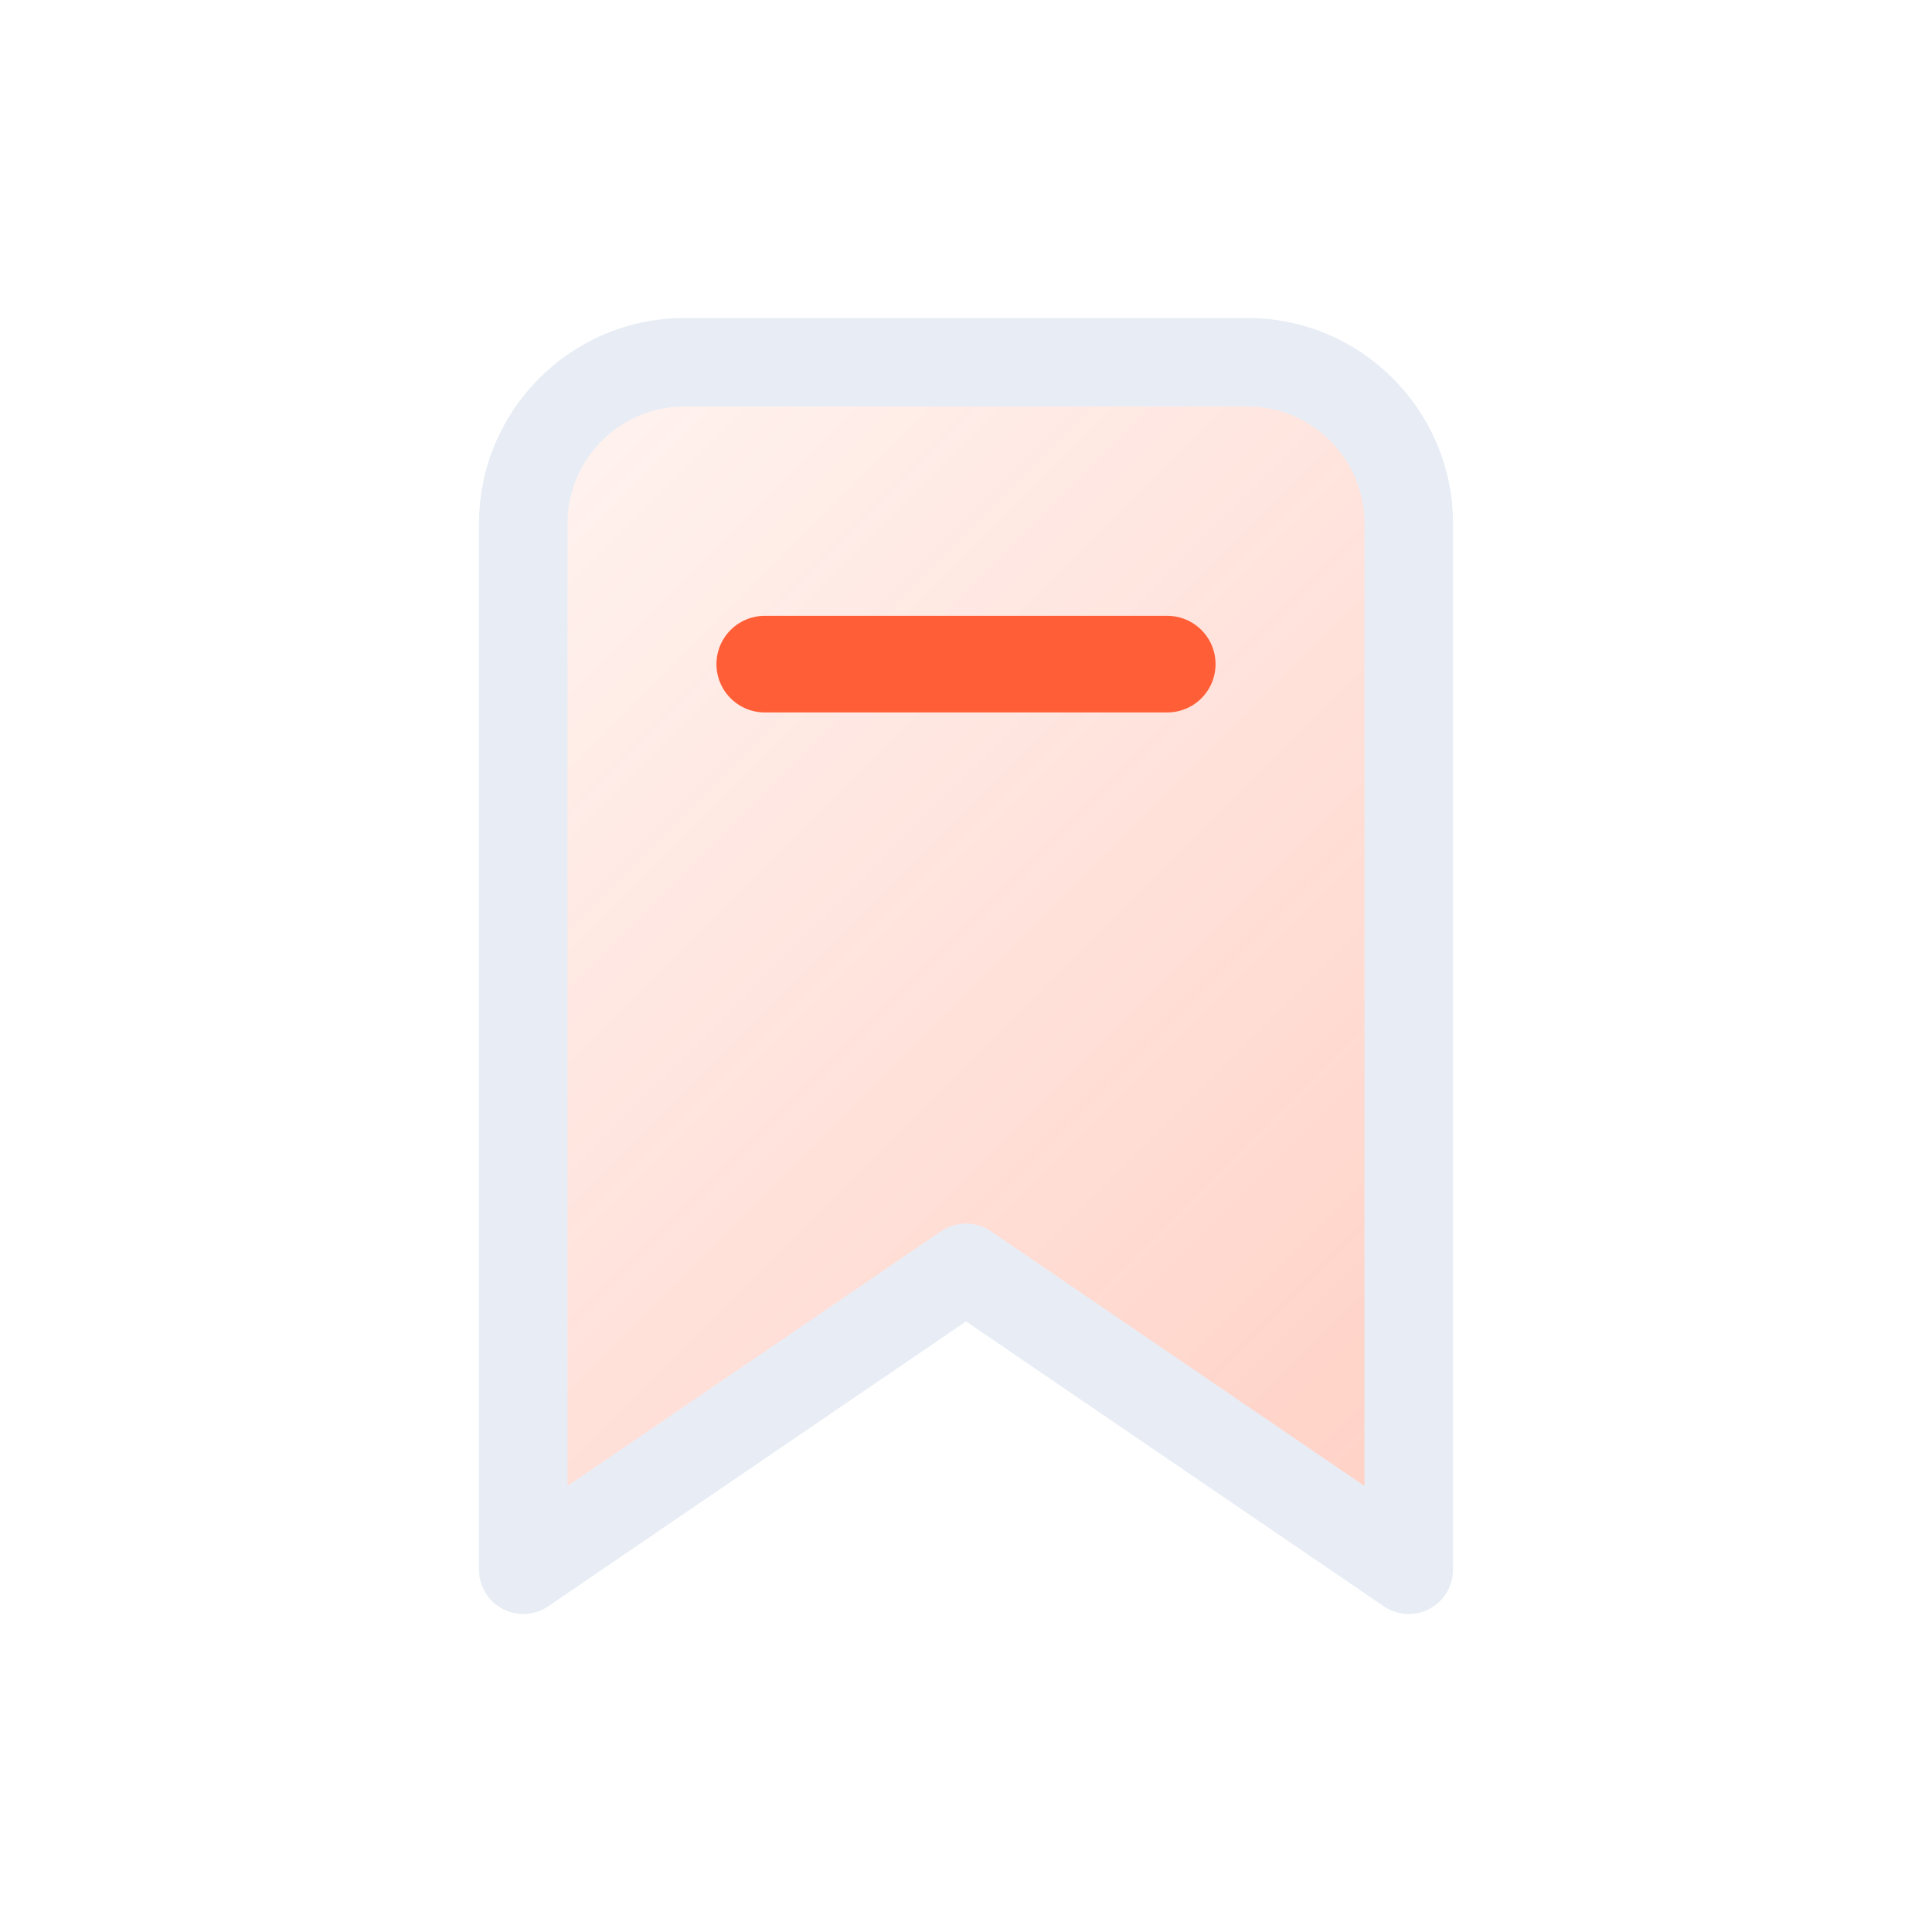
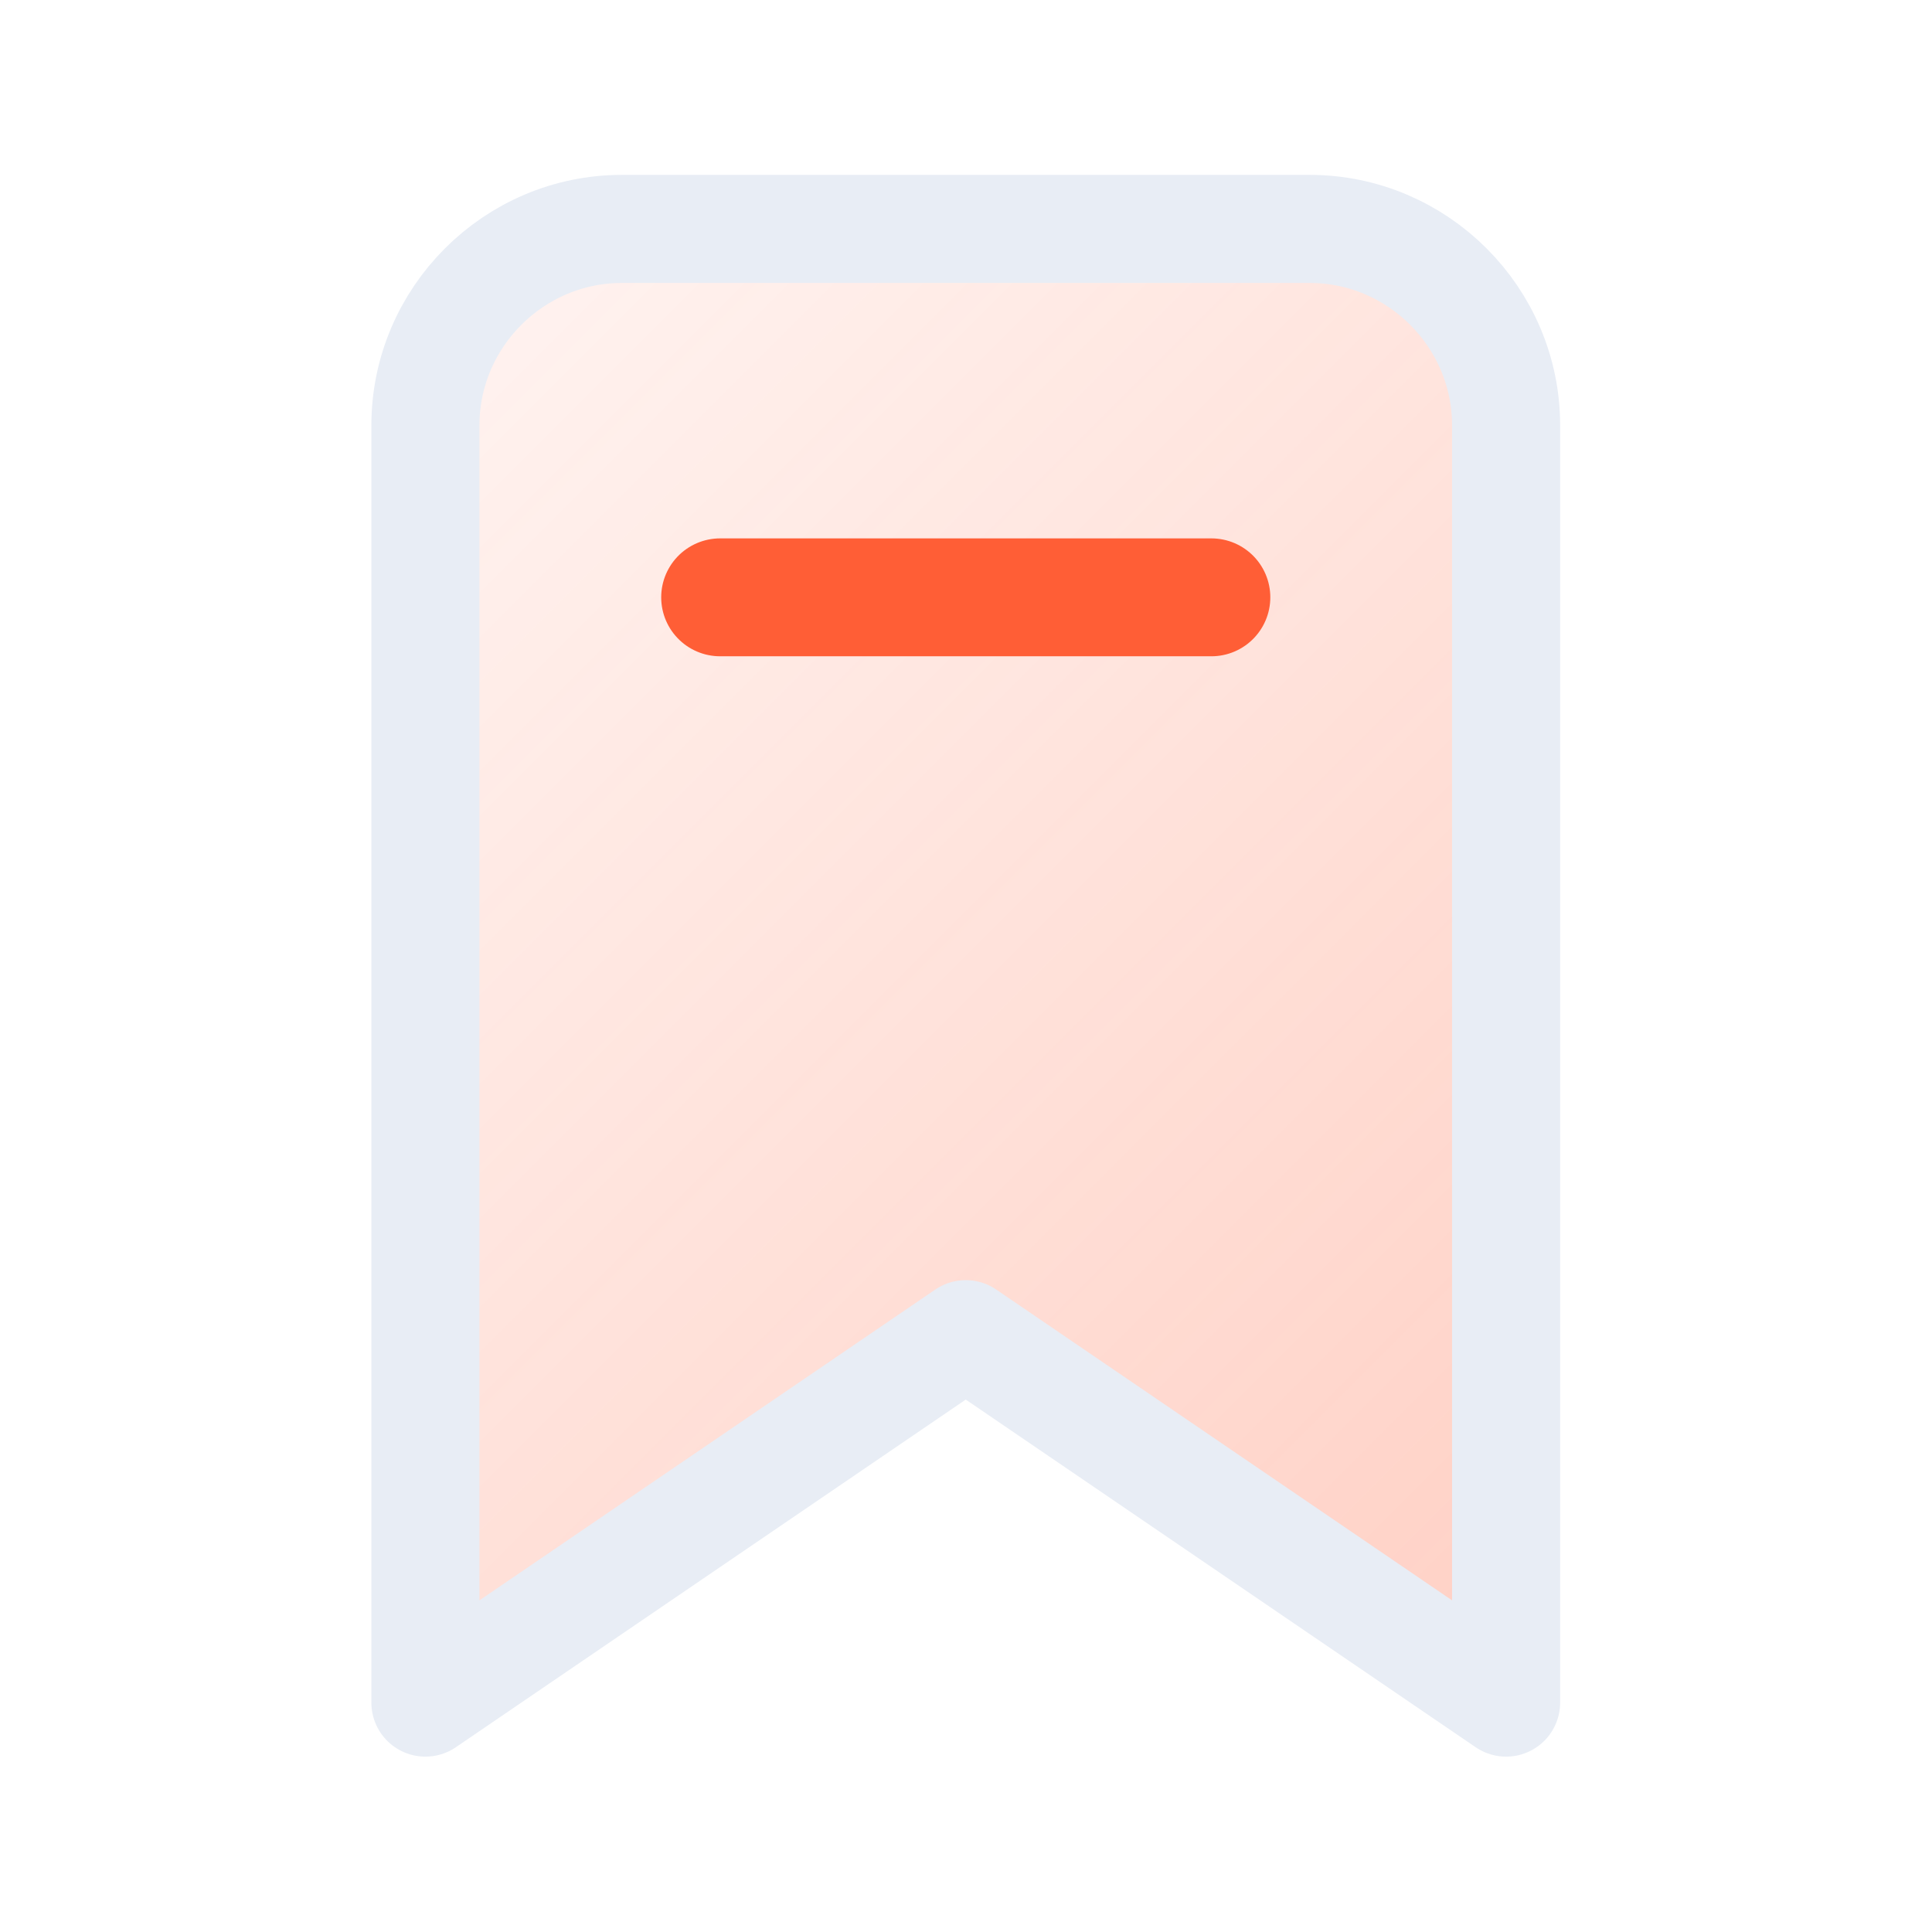
- <svg xmlns="http://www.w3.org/2000/svg" viewBox="0 0 48 48" fill="none">
+ <svg xmlns="http://www.w3.org/2000/svg" viewBox="4.34 4.34 39.33 39.33" fill="none">
  <defs>
    <linearGradient id="com-bmk-blush" x1="9" y1="9" x2="38" y2="38" gradientUnits="userSpaceOnUse">
      <stop offset="0" stop-color="#FF5E36" stop-opacity="0.05" />
      <stop offset="1" stop-color="#FF5E36" stop-opacity="0.30" />
    </linearGradient>
  </defs>
  <path d="M13 13C13 10.8 14.8 9 17 9H31C33.2 9 35 10.8 35 13V39L24 31.5L13 39V13Z" fill="url(#com-bmk-blush)" stroke="#E8EDF5" stroke-width="2.2" stroke-linejoin="round" />
  <line x1="19" y1="16.5" x2="29" y2="16.5" stroke="#FF5E36" stroke-width="2.4" stroke-linecap="round" />
</svg>
